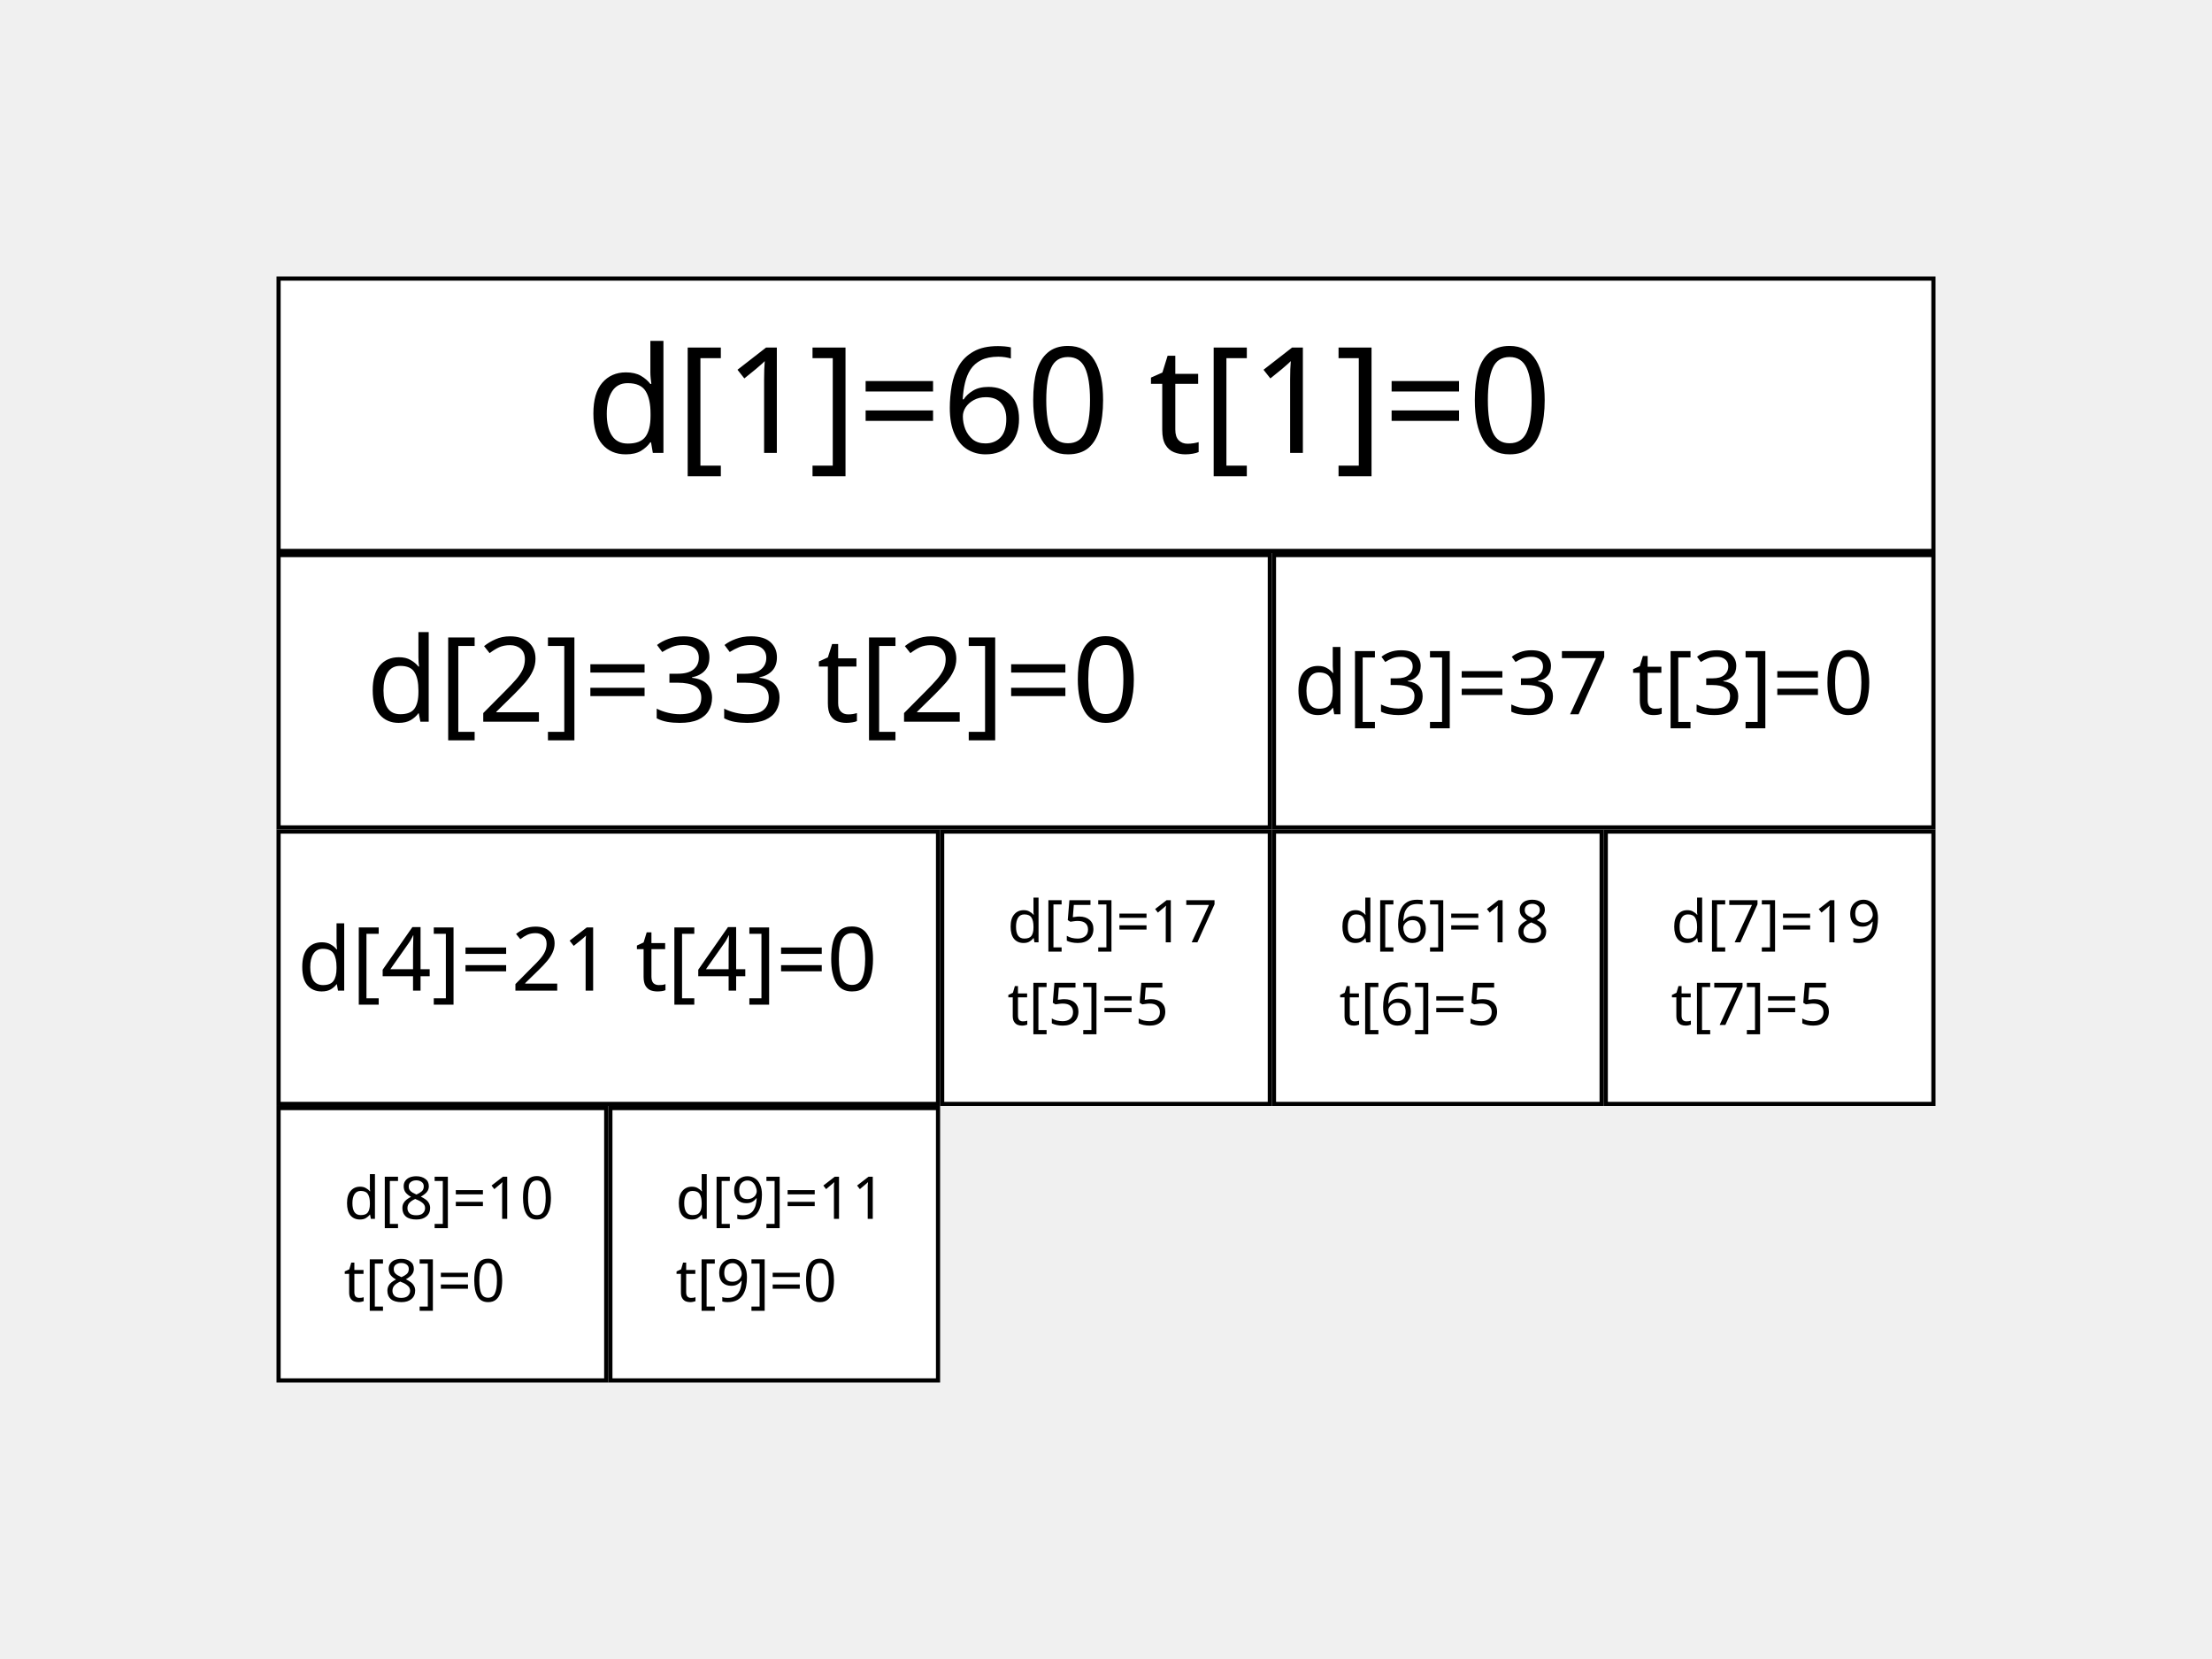
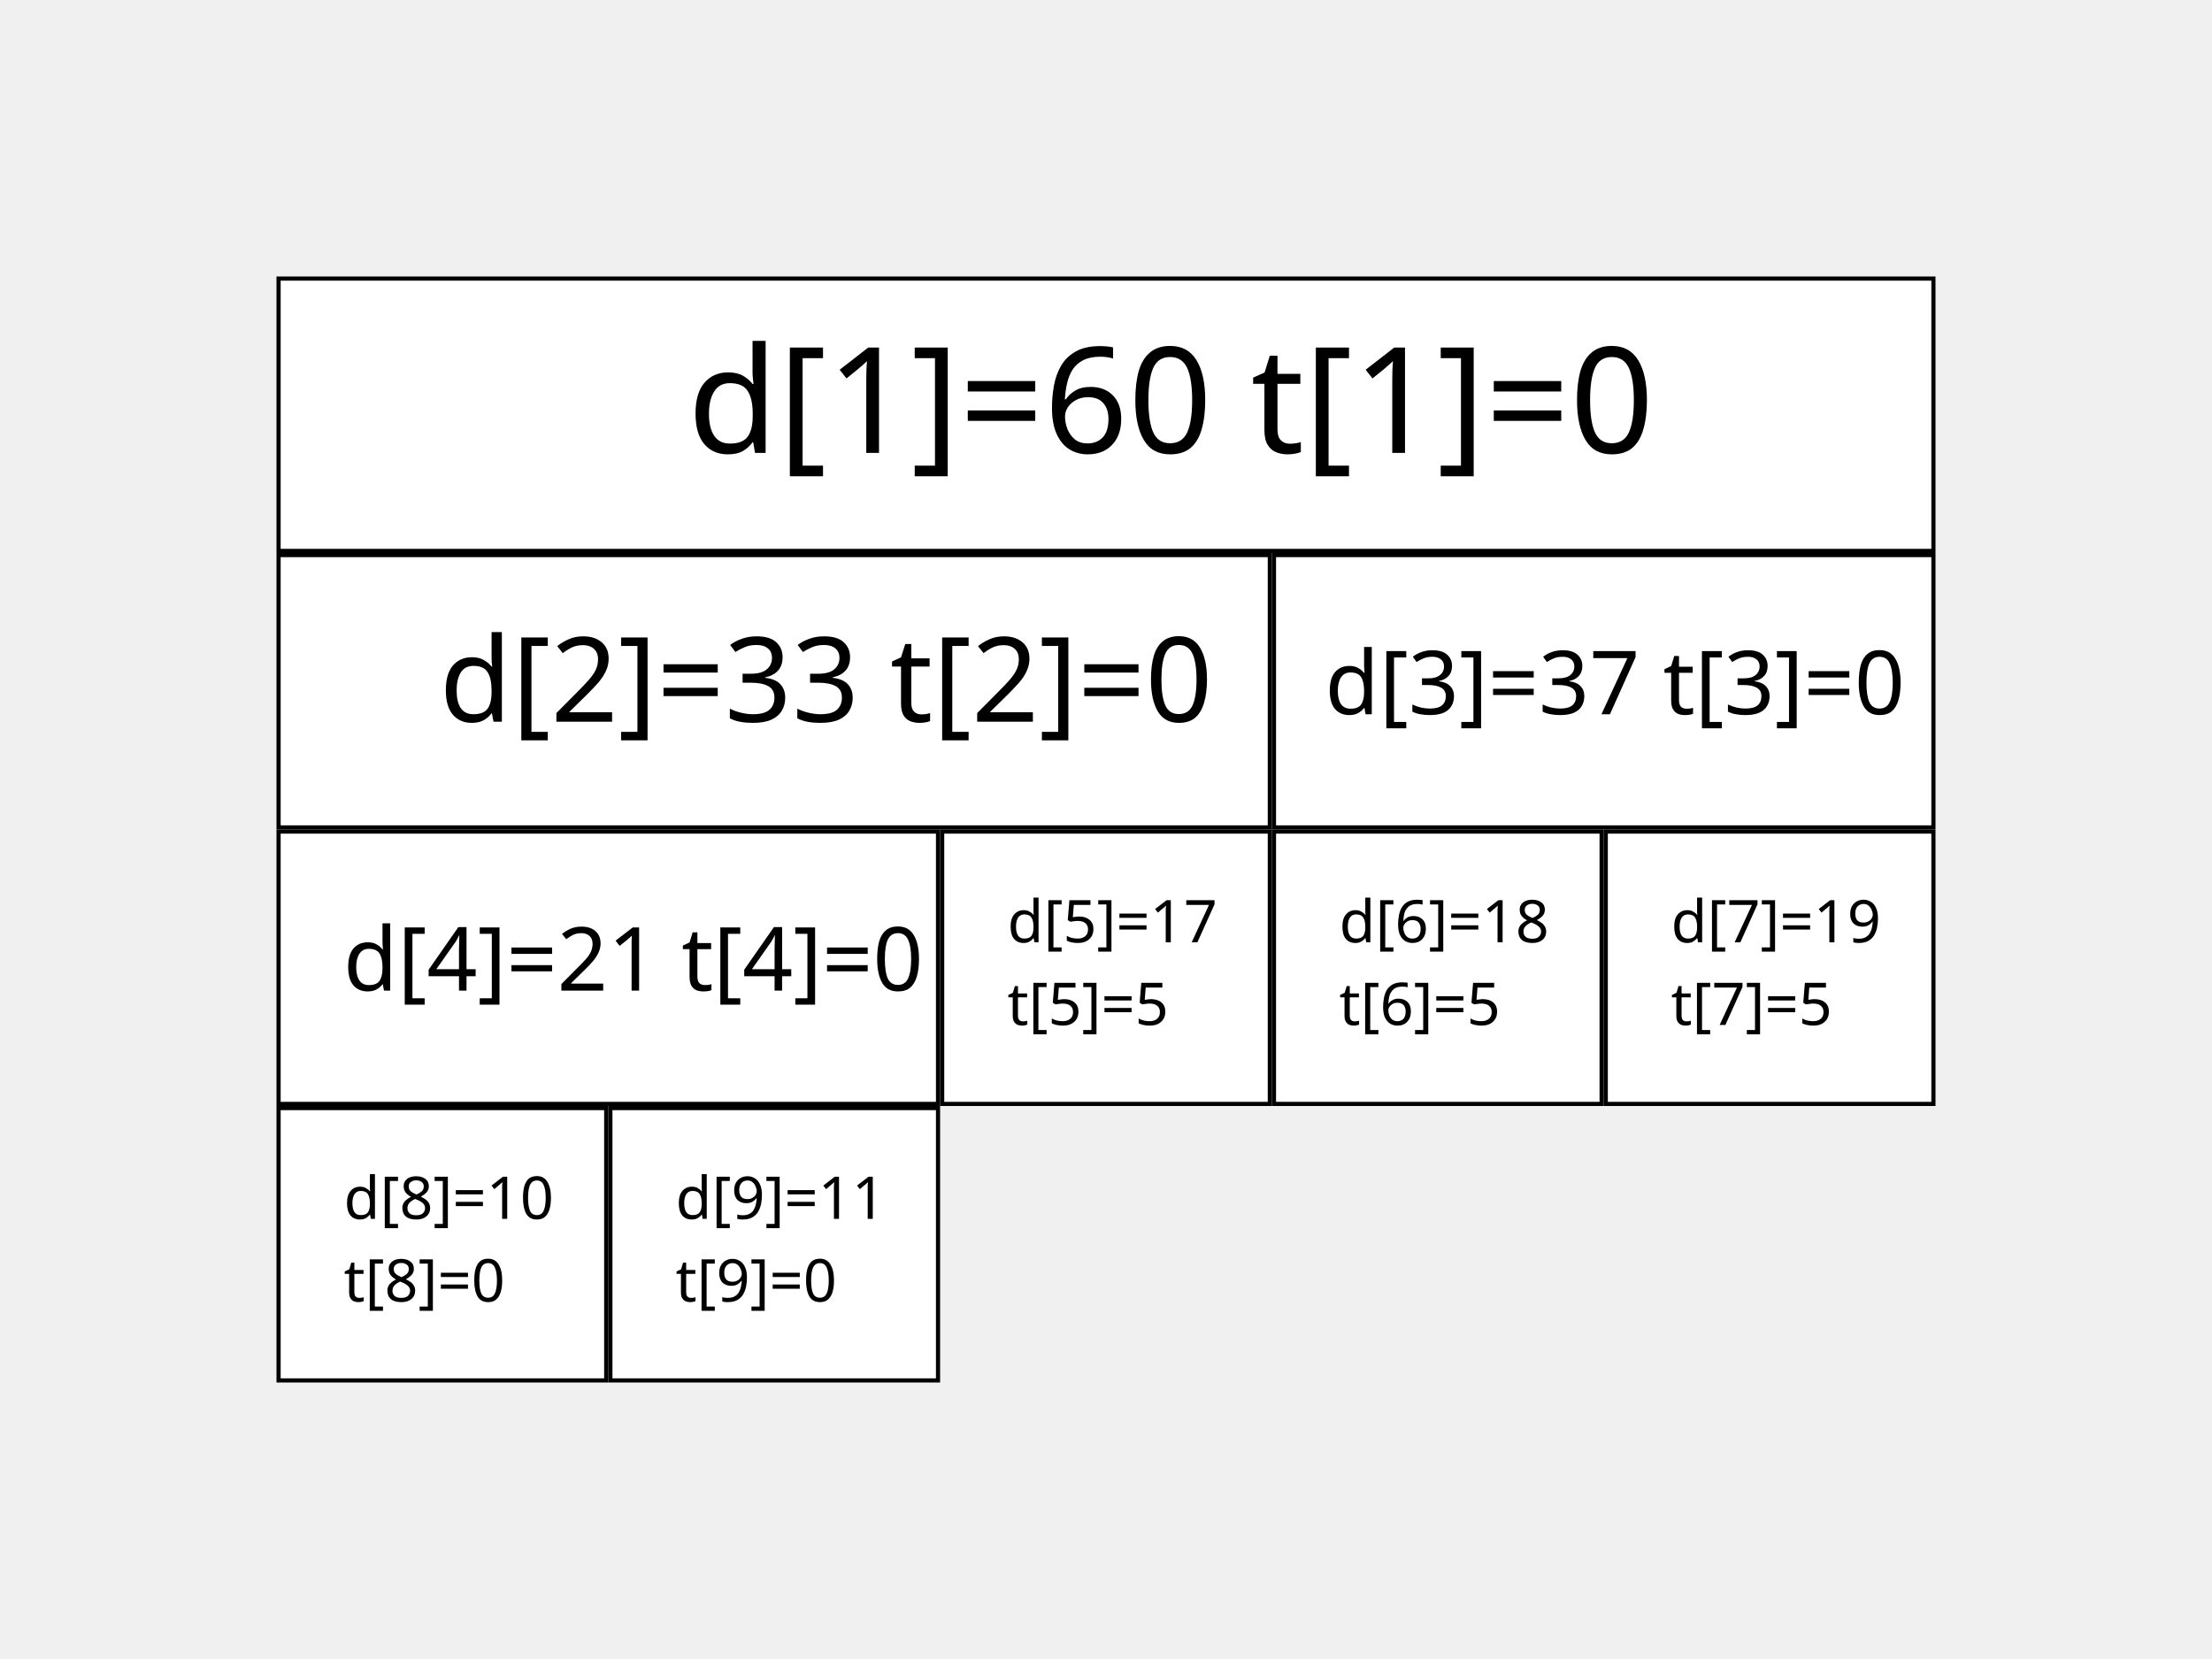
<svg xmlns="http://www.w3.org/2000/svg" width="800" height="600" viewBox="0 0 211.667 158.75" version="1.1" id="svg5">
  <defs id="defs2" />
  <g id="layer1" style="display:inline">
    <rect style="fill:#ffffff;stroke:#000000;stroke-width:0.397;stroke-miterlimit:4;stroke-dasharray:none;stroke-opacity:1" id="rect246" width="158.353" height="26.061" x="26.657" y="26.657" />
    <text xml:space="preserve" style="font-style:normal;font-weight:normal;font-size:14.111px;line-height:1.25;font-family:sans-serif;fill:#000000;fill-opacity:1;stroke:none;stroke-width:0.265" x="65.779" y="43.335" id="text25563">
-       <tspan id="tspan25561" style="font-size:14.111px;stroke-width:0.265" x="56" y="43.335">d[1]=60 t[1]=0<tspan style="fill:#ff0000" id="tspan65770" />
+       <tspan id="tspan25561" style="font-size:14.111px;stroke-width:0.265" x="65.779" y="43.335">d[1]=60 t[1]=0<tspan style="fill:#ff0000" id="tspan65770" />
      </tspan>
    </text>
    <rect style="fill:#ffffff;stroke:#000000;stroke-width:0.397;stroke-miterlimit:4;stroke-dasharray:none;stroke-opacity:1" id="rect36263" width="94.853" height="26.061" x="26.657" y="53.115" />
    <text xml:space="preserve" style="font-style:normal;font-weight:normal;font-size:11.289px;line-height:1.25;font-family:sans-serif;fill:#000000;fill-opacity:1;stroke:none;stroke-width:0.265" x="42.04" y="69.063" id="text47070">
-       <tspan id="tspan47068" style="font-size:11.289px;stroke-width:0.265" x="35.04" y="69.063">d[2]=33 t[2]=0<tspan style="fill:#ff0000" id="tspan70608" />
+       <tspan id="tspan47068" style="font-size:11.289px;stroke-width:0.265" x="42.04" y="69.063">d[2]=33 t[2]=0<tspan style="fill:#ff0000" id="tspan70608" />
      </tspan>
    </text>
    <rect style="fill:#ffffff;stroke:#000000;stroke-width:0.397;stroke-miterlimit:4;stroke-dasharray:none;stroke-opacity:1" id="rect74176" width="63.103" height="26.061" x="121.907" y="53.115" />
    <text xml:space="preserve" style="font-style:normal;font-weight:normal;font-size:8.467px;line-height:1.25;font-family:sans-serif;fill:#000000;fill-opacity:1;stroke:none;stroke-width:0.265" x="126.78" y="68.349" id="text77196">
-       <tspan id="tspan77194" style="font-size:8.467px;stroke-width:0.265" x="123.78" y="68.349">d[3]=37 t[3]=0</tspan>
+       <tspan id="tspan77194" style="font-size:8.467px;stroke-width:0.265" x="126.78" y="68.349">d[3]=37 t[3]=0</tspan>
    </text>
    <rect style="fill:#ffffff;stroke:#000000;stroke-width:0.397;stroke-miterlimit:4;stroke-dasharray:none;stroke-opacity:1" id="rect106916" width="63.103" height="26.061" x="26.657" y="79.573" />
    <text xml:space="preserve" style="font-size:8.467px;line-height:1.25;font-family:sans-serif;stroke-width:0.265" x="32.853" y="94.793" id="text111237">
-       <tspan id="tspan111235" style="font-size:8.467px;stroke-width:0.265" x="28.453" y="94.793">d[4]=21 t[4]=0<tspan style="fill:#ff0000" id="tspan120785" />
+       <tspan id="tspan111235" style="font-size:8.467px;stroke-width:0.265" x="32.853" y="94.793">d[4]=21 t[4]=0<tspan style="fill:#ff0000" id="tspan120785" />
      </tspan>
    </text>
    <rect style="fill:#ffffff;stroke:#000000;stroke-width:0.397;stroke-miterlimit:4;stroke-dasharray:none;stroke-opacity:1" id="rect123273" width="31.353" height="26.061" x="90.157" y="79.573" />
    <text xml:space="preserve" style="font-size:5.644px;line-height:1.25;font-family:sans-serif;fill:#000000;stroke-width:0.265" x="96.393" y="90.172" id="text126923">
      <tspan id="tspan126921" style="font-size:5.644px;fill:#000000;stroke-width:0.265" x="96.393" y="90.172">d[5]=17</tspan>
      <tspan style="font-size:5.644px;fill:#000000;stroke-width:0.265" x="96.393" y="98.079" id="tspan133289">t[5]=5</tspan>
    </text>
    <rect style="display:inline;fill:#ffffff;stroke:#000000;stroke-width:0.397;stroke-miterlimit:4;stroke-dasharray:none;stroke-opacity:1" id="rect123273-3" width="31.353" height="26.061" x="121.907" y="79.573" />
    <text xml:space="preserve" style="font-size:5.644px;line-height:1.25;font-family:sans-serif;display:inline;fill:#000000;stroke-width:0.265" x="128.143" y="90.172" id="text126923-6">
      <tspan id="tspan126921-7" style="font-size:5.644px;fill:#000000;stroke-width:0.265" x="128.143" y="90.172">d[6]=18</tspan>
      <tspan style="font-size:5.644px;fill:#000000;stroke-width:0.265" x="128.143" y="98.079" id="tspan133289-5">t[6]=5</tspan>
    </text>
    <rect style="display:inline;fill:#ffffff;stroke:#000000;stroke-width:0.397;stroke-miterlimit:4;stroke-dasharray:none;stroke-opacity:1" id="rect123273-35" width="31.353" height="26.061" x="153.657" y="79.573" />
    <text xml:space="preserve" style="font-size:5.644px;line-height:1.25;font-family:sans-serif;display:inline;fill:#000000;stroke-width:0.265" x="159.893" y="90.172" id="text126923-62">
      <tspan id="tspan126921-9" style="font-size:5.644px;fill:#000000;stroke-width:0.265" x="159.893" y="90.172">d[7]=19</tspan>
      <tspan style="font-size:5.644px;fill:#000000;stroke-width:0.265" x="159.893" y="98.079" id="tspan133289-1">t[7]=5</tspan>
    </text>
    <rect style="display:inline;fill:#ffffff;stroke:#000000;stroke-width:0.397;stroke-miterlimit:4;stroke-dasharray:none;stroke-opacity:1" id="rect123273-2" width="31.353" height="26.061" x="26.657" y="106.032" />
    <text xml:space="preserve" style="font-size:5.644px;line-height:1.25;font-family:sans-serif;display:inline;fill:#000000;stroke-width:0.265" x="32.893" y="116.63" id="text126923-7">
      <tspan id="tspan126921-0" style="font-size:5.644px;fill:#000000;stroke-width:0.265" x="32.893" y="116.63">d[8]=10</tspan>
      <tspan style="font-size:5.644px;fill:#000000;stroke-width:0.265" x="32.893" y="124.538" id="tspan133289-9">t[8]=0</tspan>
    </text>
    <rect style="display:inline;fill:#ffffff;stroke:#000000;stroke-width:0.397;stroke-miterlimit:4;stroke-dasharray:none;stroke-opacity:1" id="rect123273-36" width="31.353" height="26.061" x="58.407" y="106.032" />
    <text xml:space="preserve" style="font-size:5.644px;line-height:1.25;font-family:sans-serif;display:inline;fill:#000000;stroke-width:0.265" x="64.643" y="116.63" id="text126923-0">
      <tspan id="tspan126921-6" style="font-size:5.644px;fill:#000000;stroke-width:0.265" x="64.643" y="116.63">d[9]=11</tspan>
      <tspan style="font-size:5.644px;fill:#000000;stroke-width:0.265" x="64.643" y="124.538" id="tspan133289-2">t[9]=0</tspan>
    </text>
  </g>
</svg>
